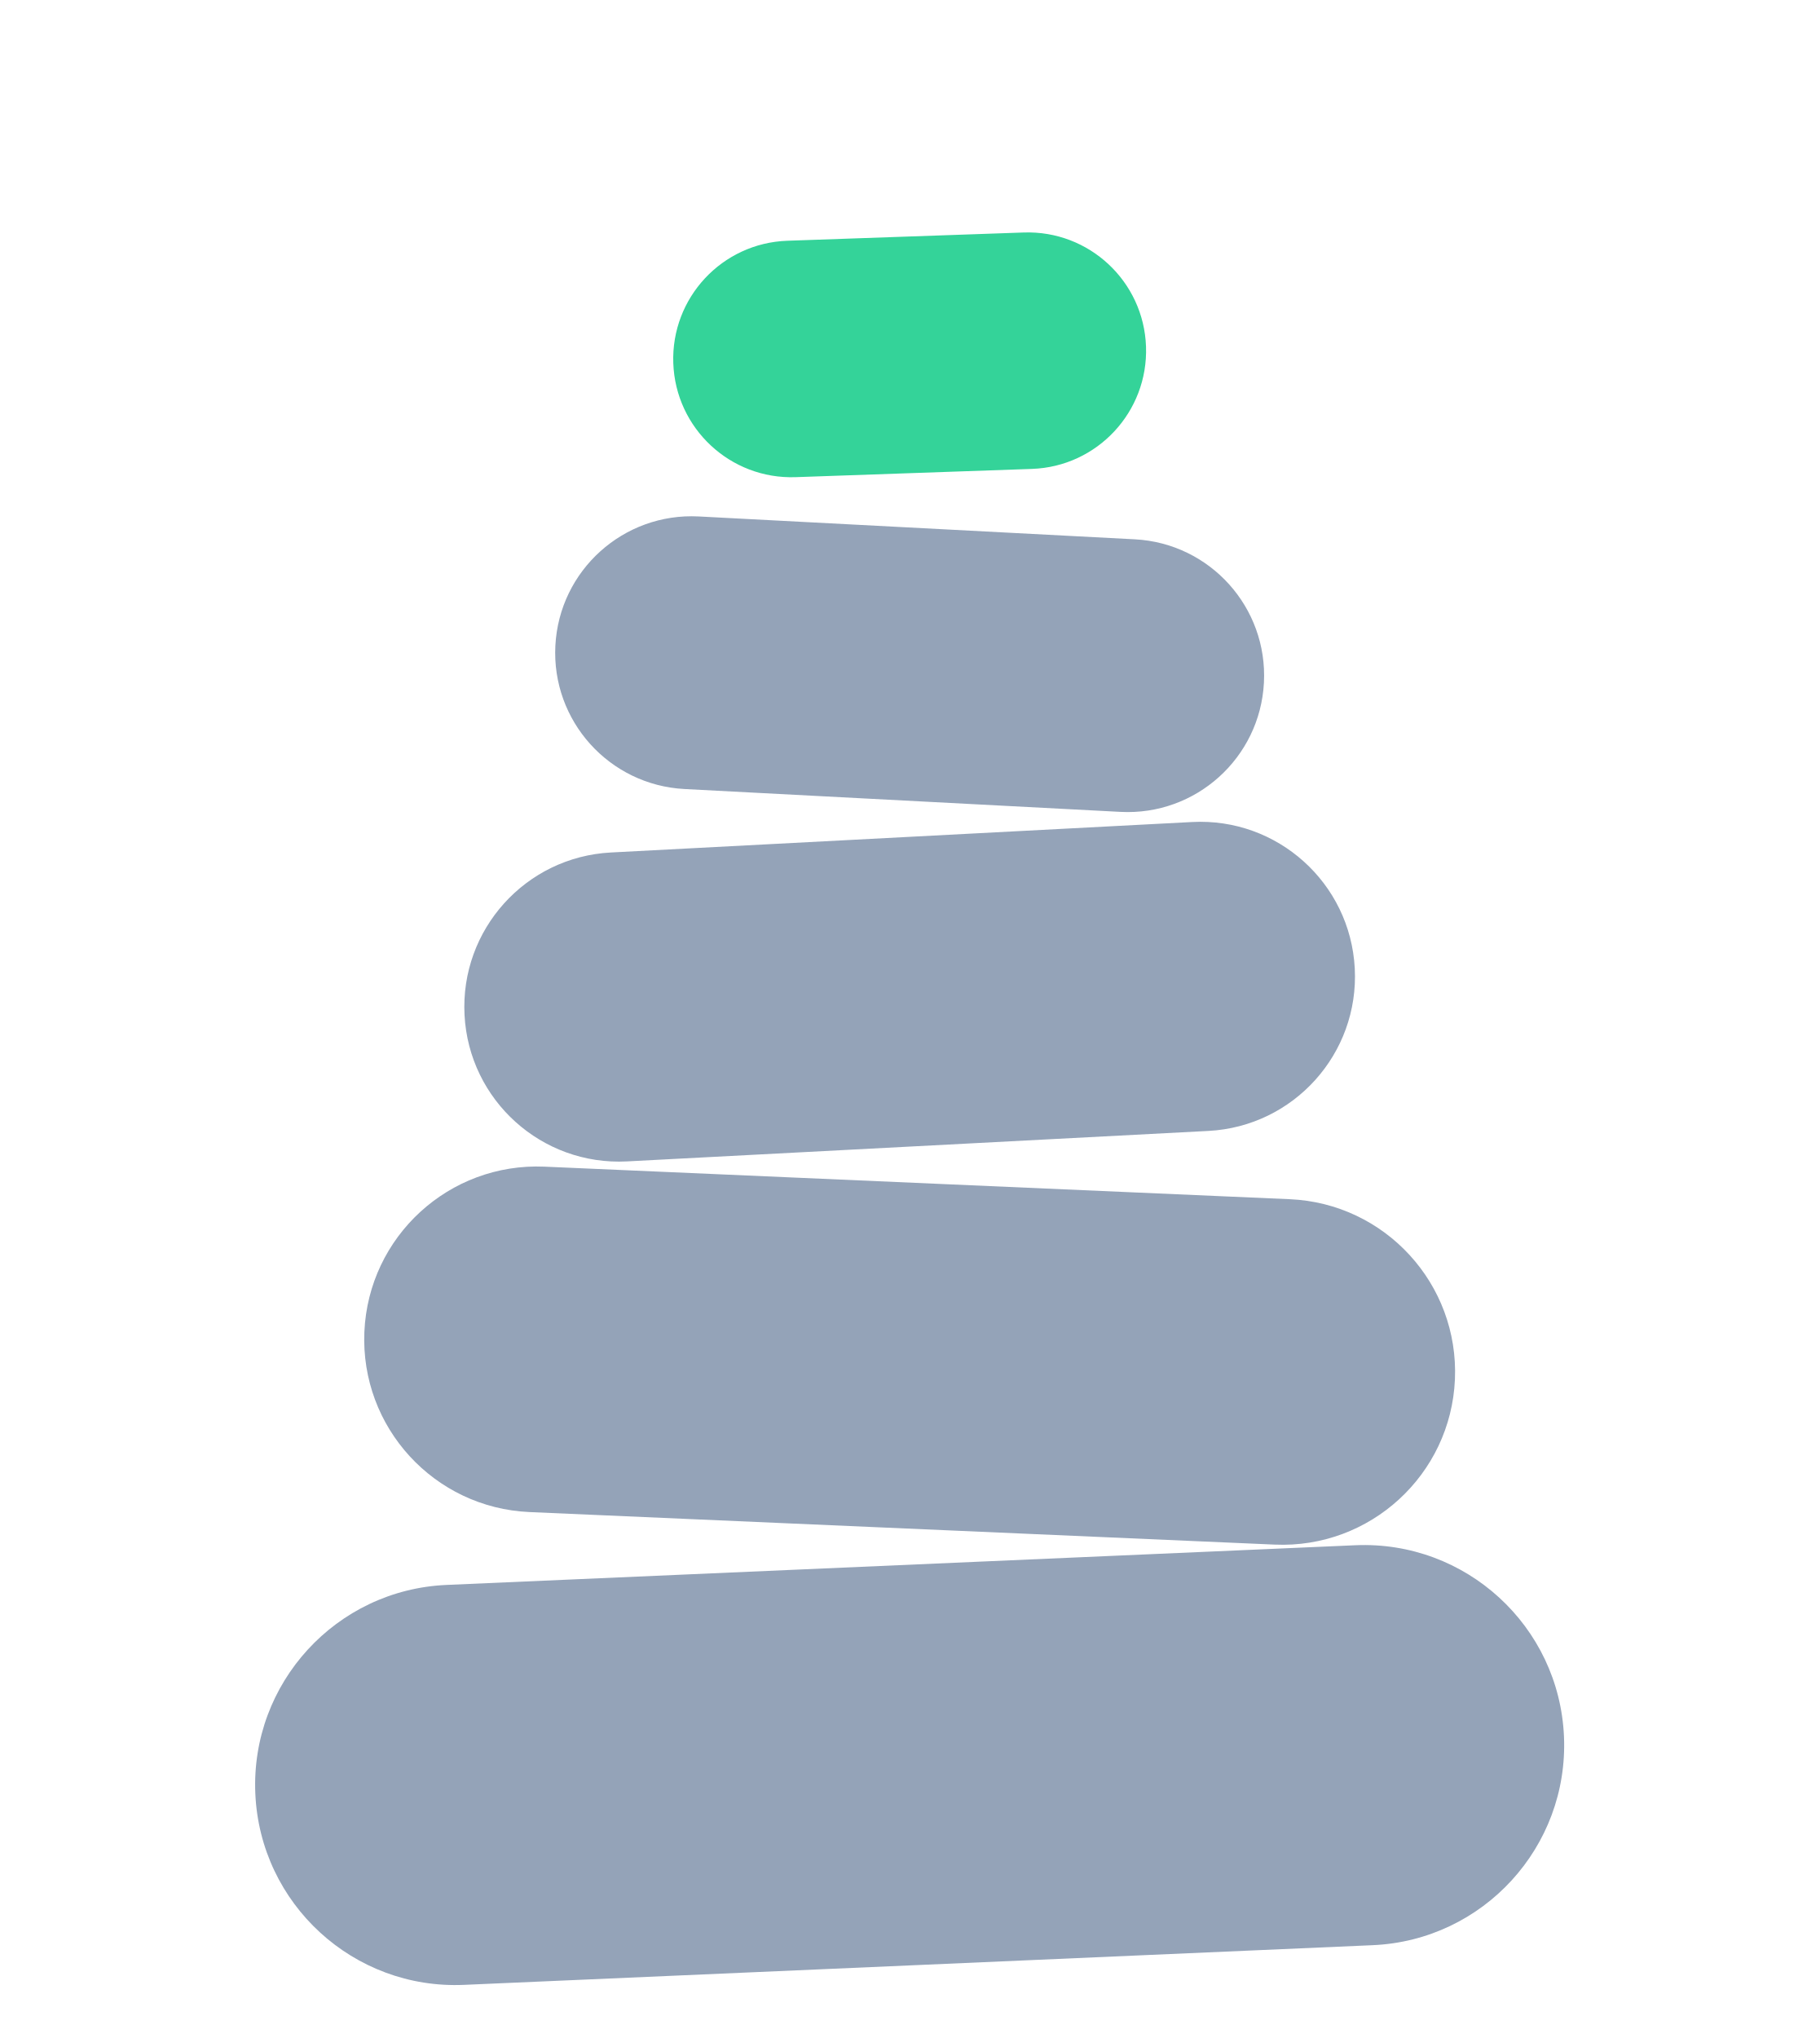
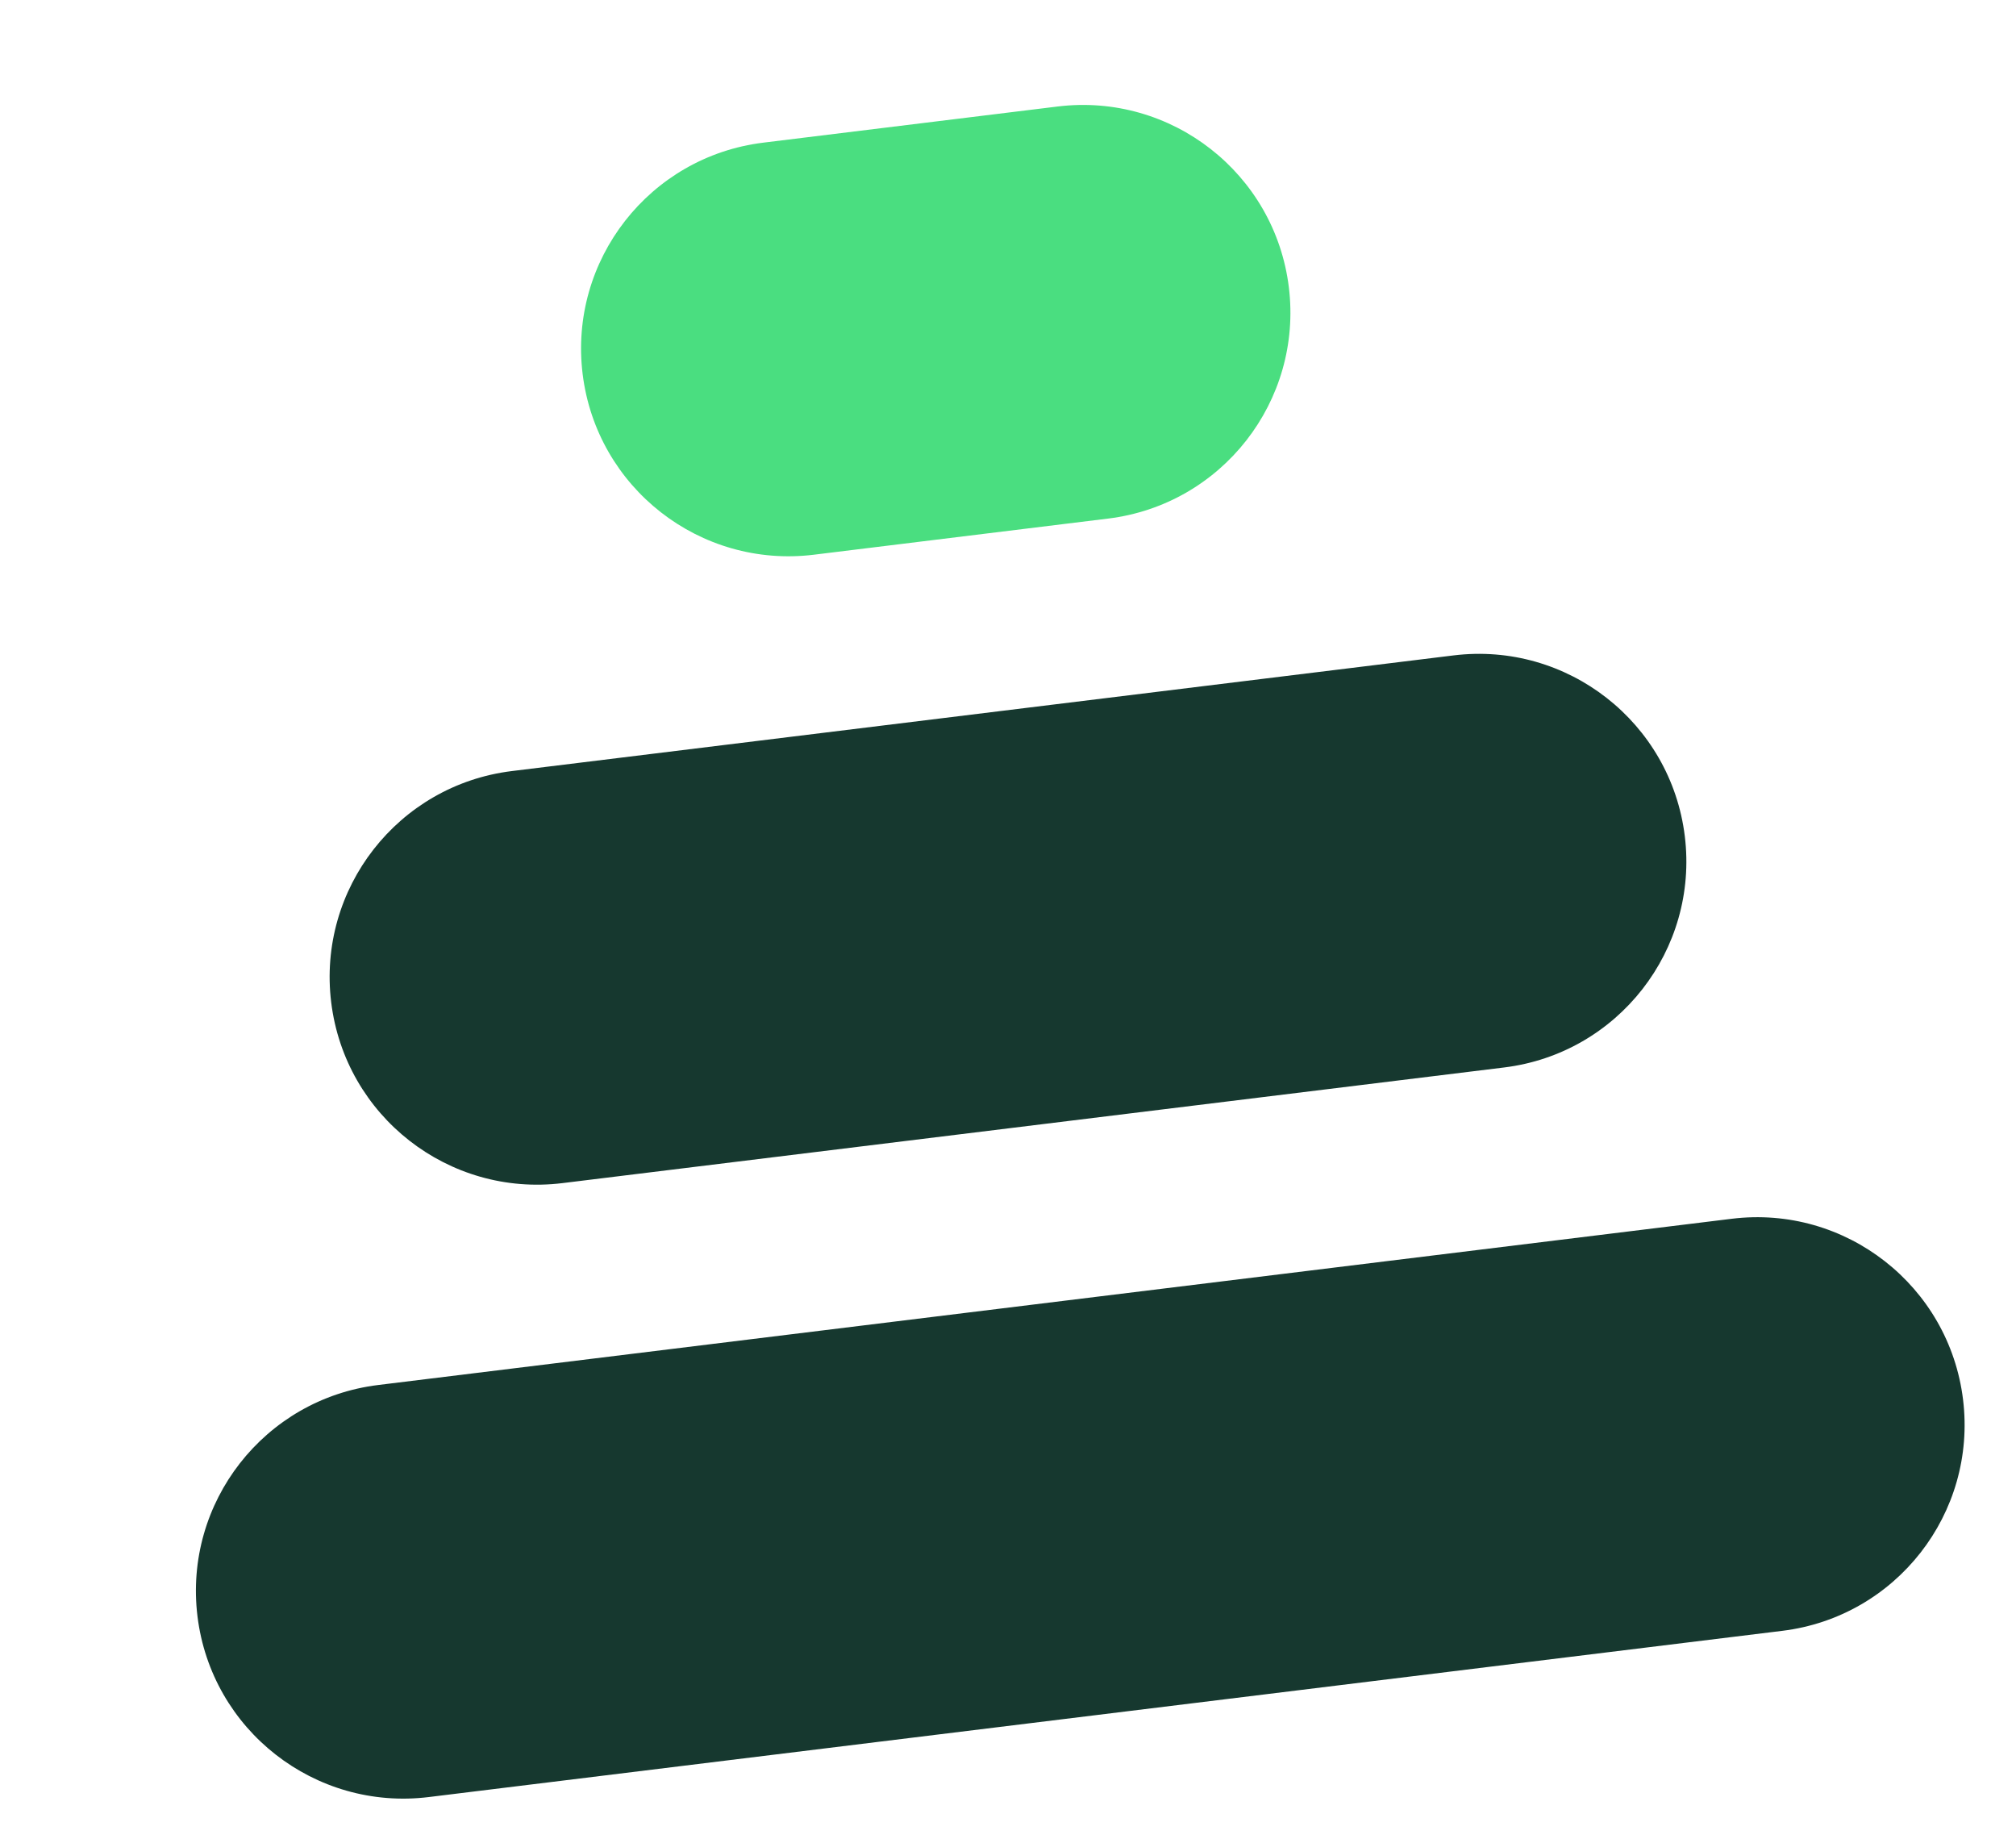
- <svg xmlns="http://www.w3.org/2000/svg" viewBox="0 0 100 112" fill="none" role="img" aria-label="cairn">
-   <g fill="#94a3b8">
-     <rect x="14" y="86" width="72" height="22" rx="11" transform="rotate(-2.5 50 97)" />
-     <rect x="20" y="65" width="60" height="19" rx="9.5" transform="rotate(2.5 50 74.5)" />
-     <rect x="25.5" y="46" width="49" height="17" rx="8.5" transform="rotate(-3 50 54.5)" />
-     <rect x="30.5" y="29" width="39" height="15" rx="7.5" transform="rotate(3 50 36.5)" />
+ <svg xmlns="http://www.w3.org/2000/svg" viewBox="-2 -2 34 31" width="34" height="31" role="img" aria-label="cairn">
+   <g transform="rotate(-7 15 13.5)">
+     <rect x="9" y="0" width="12" height="7" rx="3.5" fill="#4ade80" />
+     <rect x="3.5" y="10" width="23" height="7" rx="3.5" fill="#16382f" />
+     <rect x="0" y="20" width="30" height="7" rx="3.5" fill="#16382f" />
  </g>
-   <rect x="37" y="13" width="26" height="13" rx="6.5" transform="rotate(-2 50 19.5)" fill="#34d399" />
</svg>
